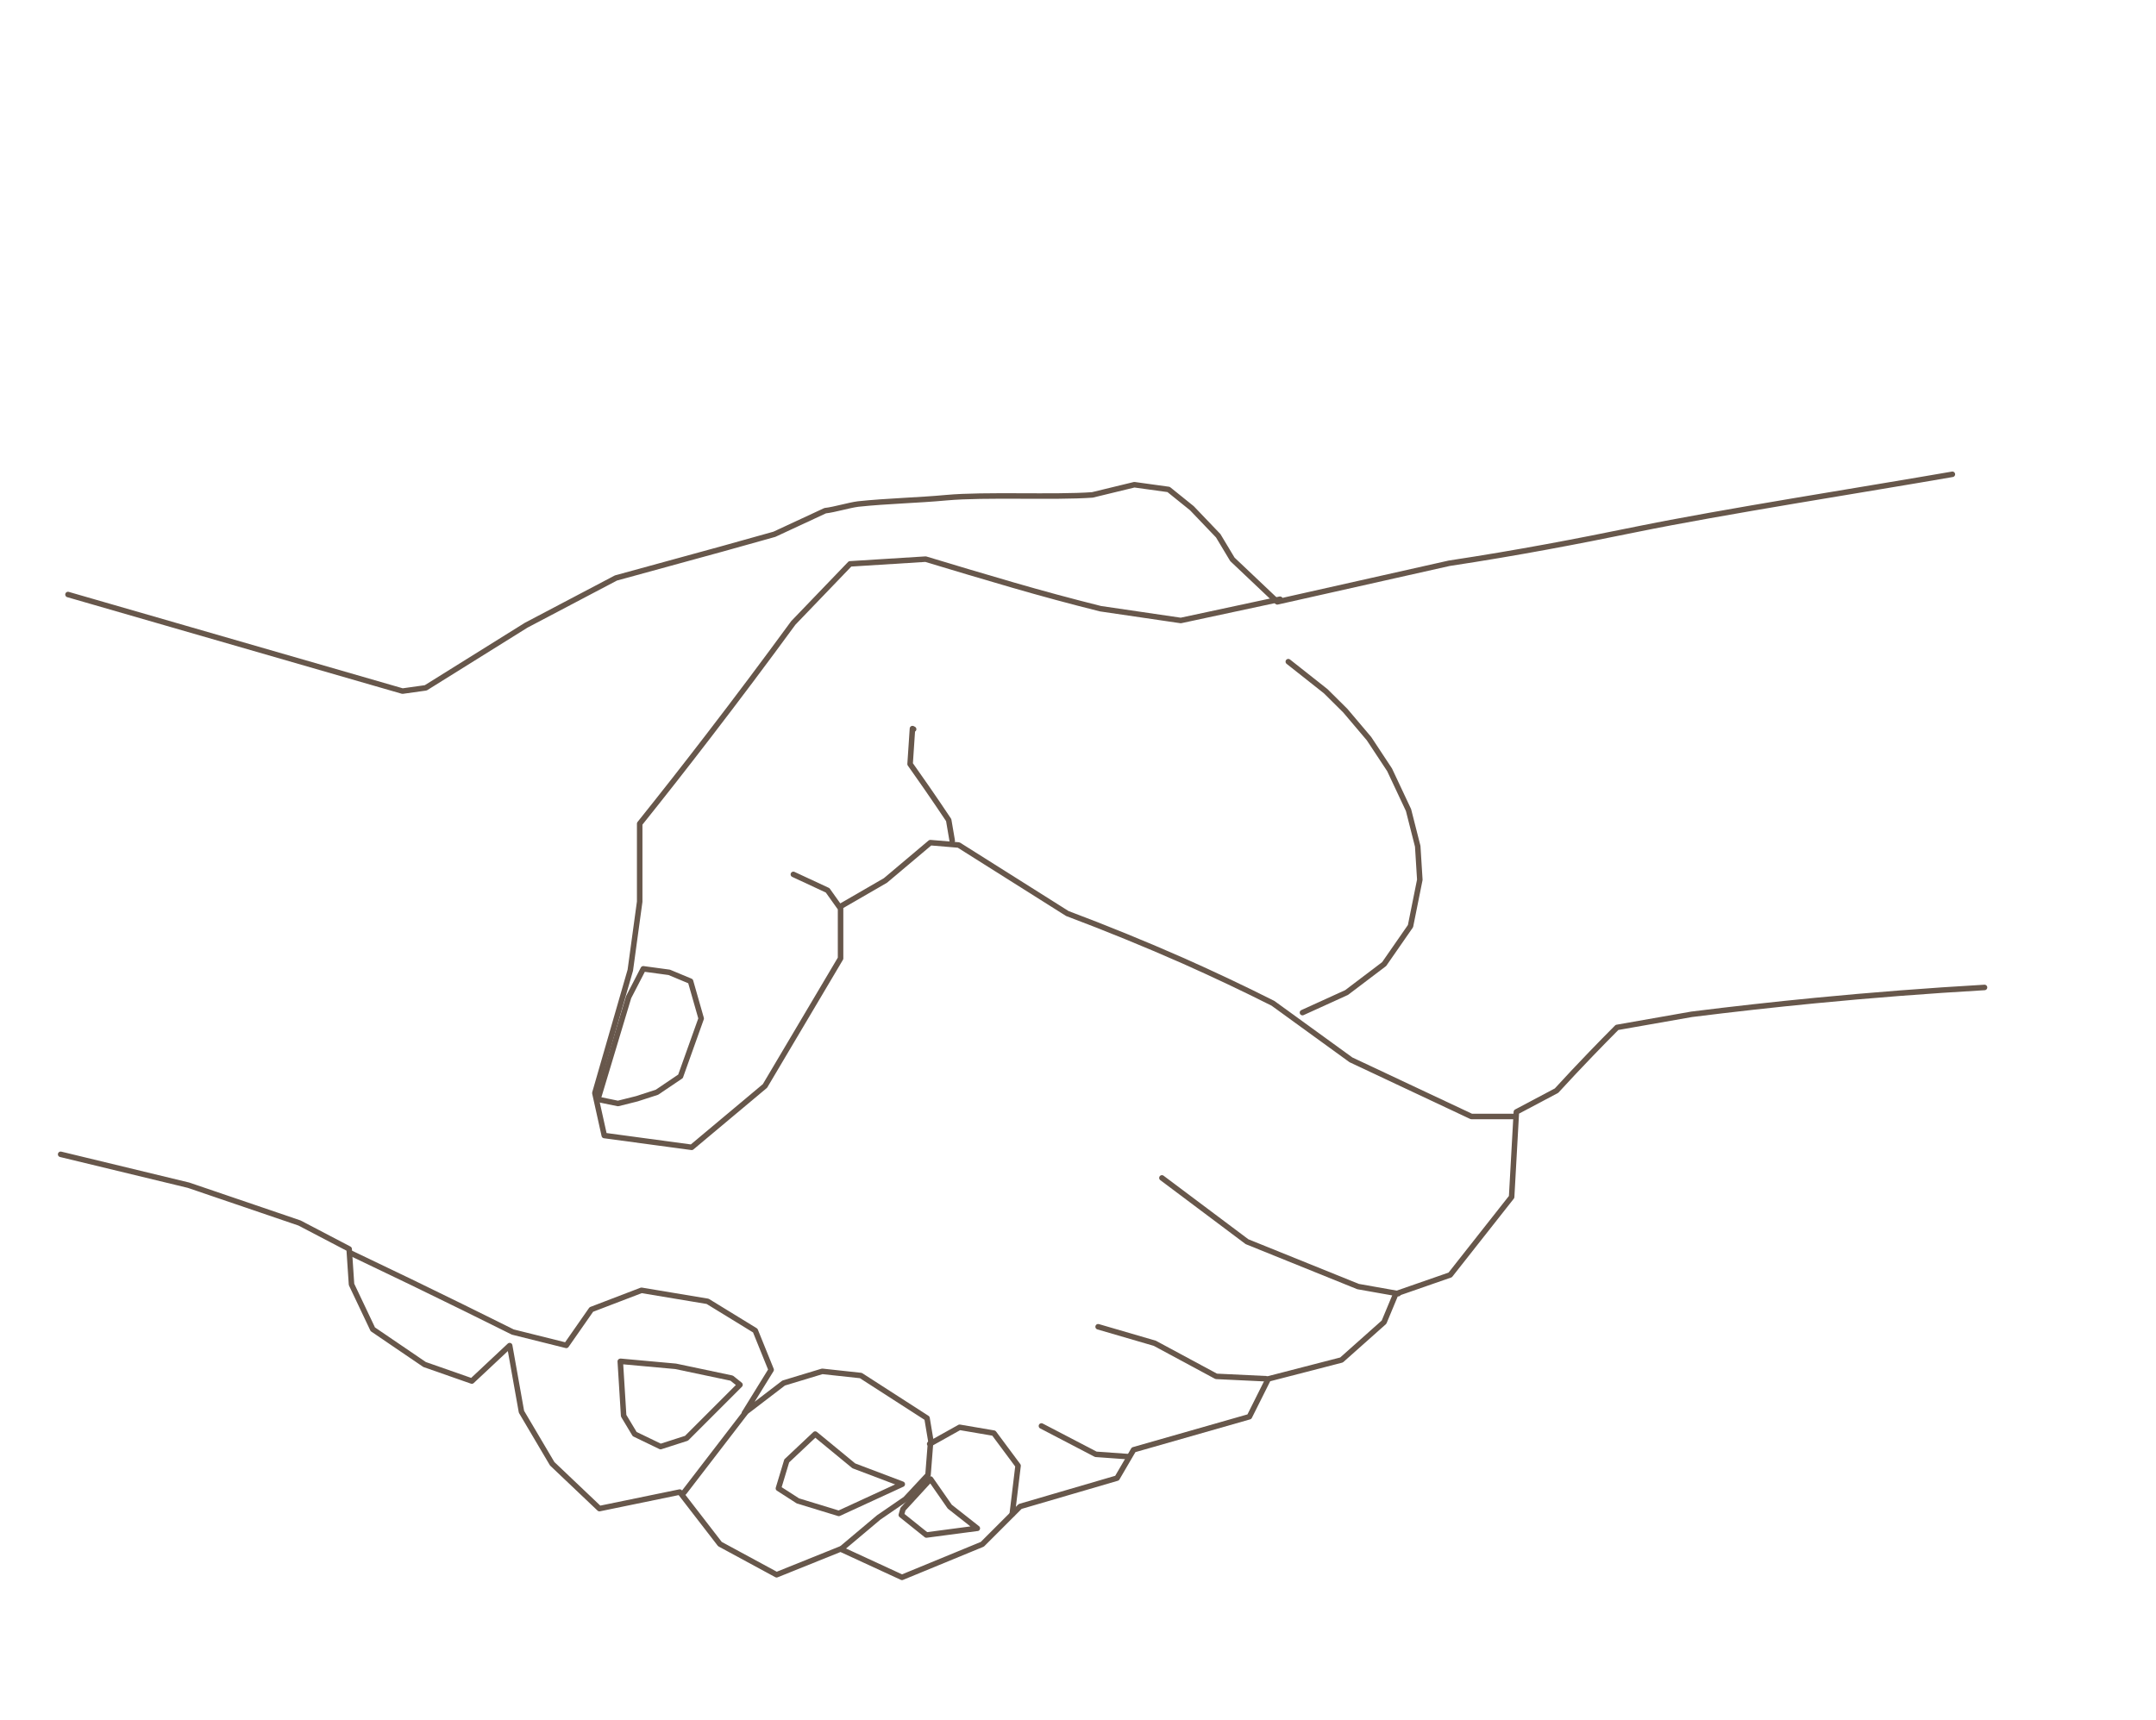
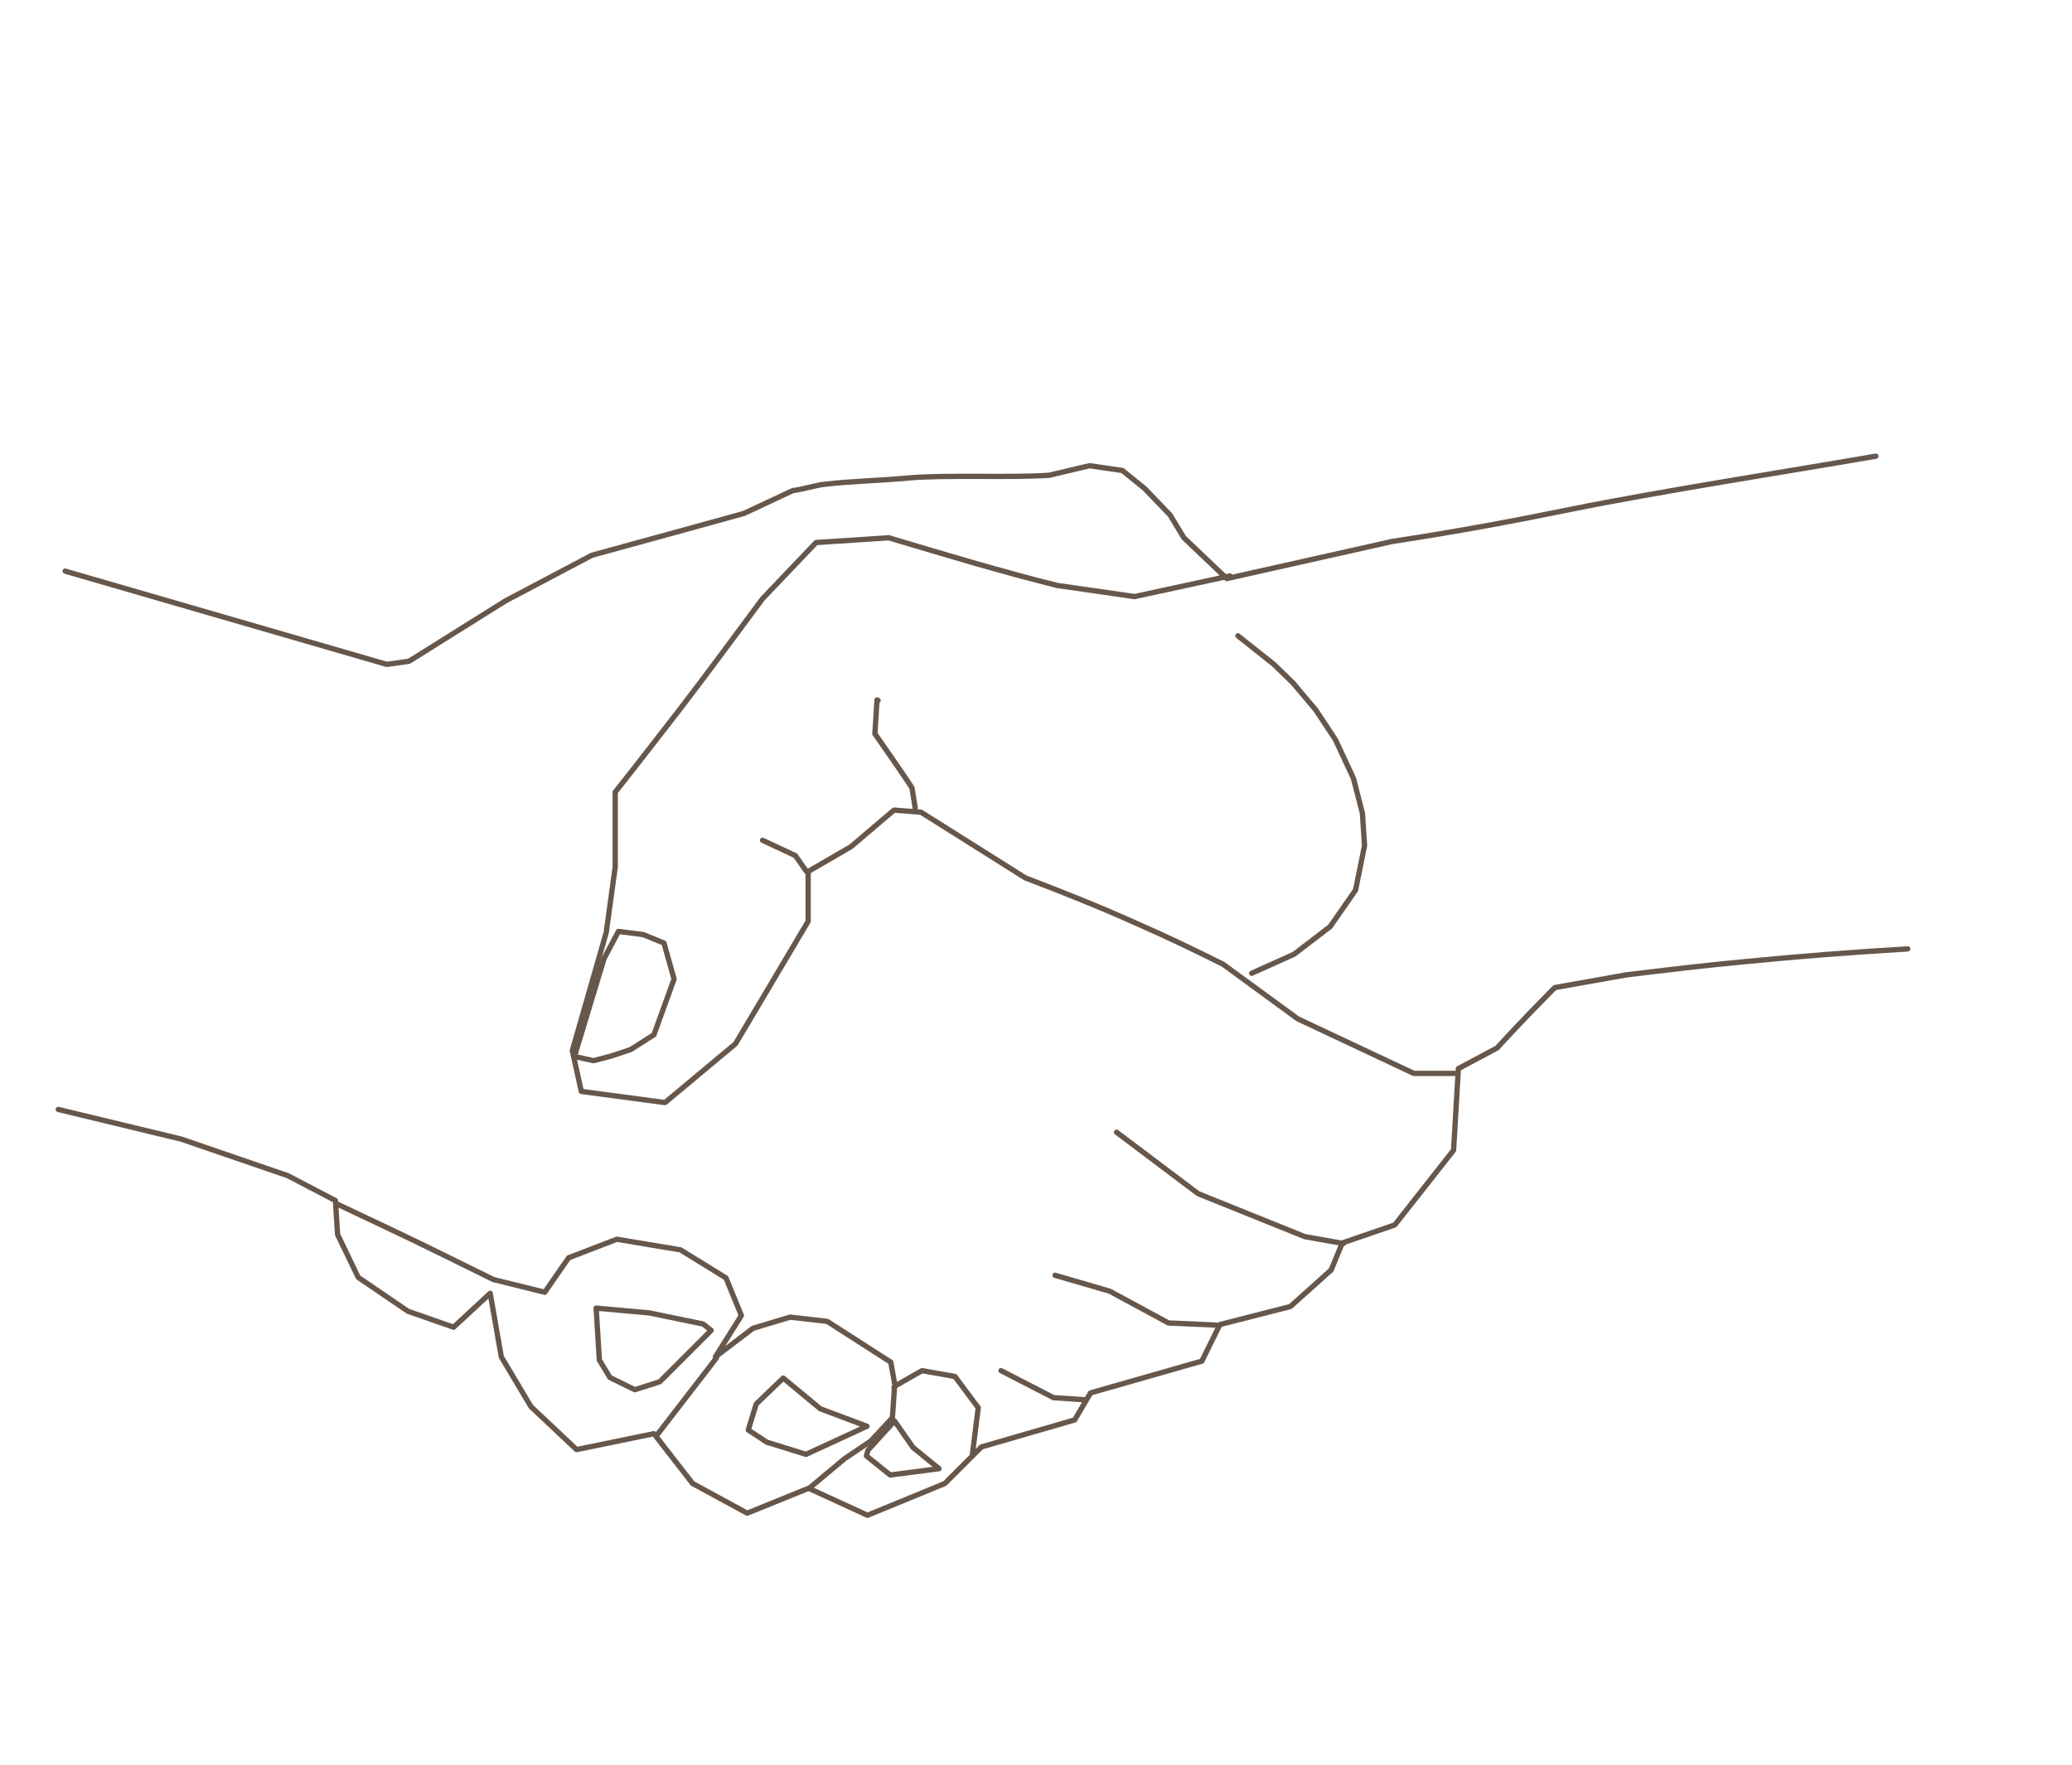
- <svg xmlns="http://www.w3.org/2000/svg" id="图层_1" data-name="图层 1" viewBox="0 0 391 312">
-   <defs>
-     <style>.cls-1{fill:none;stroke:#67574b;stroke-linecap:round;stroke-linejoin:round;}</style>
-   </defs>
-   <path id="path2828" class="cls-1" d="M12.33,107.85,73,125.37l4.21-.59,18.21-11.36,16.28-8.57L131,99.56l9.44-2.64,9.21-4.28c1.73-.19,4.31-1,6-1.21,5.27-.56,10.76-.66,16-1.15,7-.64,19.45,0,26.45-.5l7.62-1.85,6.21.86,4.22,3.4,4.78,5,2.57,4.28,8.14,7.71,31.17-7c12.53-1.9,23.12-3.94,33.88-6.14,15.66-3.2,41.77-7.28,57.38-10" />
-   <path id="path2832" class="cls-1" d="M11,209.4,34.18,215l20.14,6.86,9,4.71.43,6.43,3.86,8.14L77,247.53l8.57,3,6.86-6.43,2.14,12,5.57,9.43,8.57,8.14,14.57-3,7.28,9.43,10.28,5.57L152.44,281l11.14,5.14,14.57-6,6.86-6.86,17.57-5.14,3-5.14,21-6,3.43-6.86,13.28-3.43,7.71-6.86,2.14-5.14,9.86-3.43,11.14-14.14.86-15.43,7.28-3.86q3.07-3.35,6.23-6.63,2.35-2.44,4.74-4.84L306.79,184q11.17-1.4,22.37-2.49,15.35-1.49,30.74-2.38" />
-   <path id="path2836" class="cls-1" d="M232.14,108.7l-18,3.86-14.57-2.14q-8-2-15.85-4.28t-15.85-4.71l-13.71.86L143.87,113q-7.59,10.38-15.43,20.57-6.14,8-12.43,15.85v14.14L114.31,176l-6.43,22.28,1.71,7.71,15.85,2.14L138.73,197l13.71-23.14v-9.43l8.14-4.71,8.14-6.86,5.14.43,19.71,12.43q10.63,4,21,8.57,8.23,3.66,16.28,7.71L245,192.26l21.85,10.28h7.71" />
-   <path id="path2840" class="cls-1" d="M210.72,213.68l15.43,11.57,20.14,8.14,7.28,1.29" />
-   <path id="path2844" class="cls-1" d="M199.15,240.68l10.28,3,11.14,6,9,.43" />
-   <path id="path2848" class="cls-1" d="M188.87,258.68l9.86,5.14,6,.43" />
-   <path id="path2852" class="cls-1" d="M63.46,227.25q5.69,2.71,11.36,5.45,9.12,4.42,18.18,8.94l9.7,2.42,4.54-6.51,9.09-3.48,12,2,8.64,5.3,2.88,7.12L135,256.34l7.12-5.45,7-2.12,7,.76,12,7.73.76,4.54,5.15-2.88,6.21,1.06,4.39,5.91-1.06,8.79" />
-   <path id="path2856" class="cls-1" d="M112.54,246.95l10,.91L132.69,250l1.51,1.21-9.7,9.7-4.7,1.51-4.7-2.27-2-3.33-.61-9.85" />
-   <path id="path2860" class="cls-1" d="M142.69,265l5.15-4.85,7,5.76,8.79,3.33-11.51,5.3-7.42-2.27L141.17,270l1.51-5" />
-   <path id="path2864" class="cls-1" d="M124.06,270.73l11.06-14.39" />
-   <path id="path2868" class="cls-1" d="M177.23,277.24,168,278.46l-4.54-3.64.3-1.06,5-5.45,3.48,5,5,3.94" />
-   <path id="path2872" class="cls-1" d="M152.69,280.88l6.67-5.61,4.85-3.33,4.09-4.39.45-5.76-.15.15" />
-   <path id="path2876" class="cls-1" d="M123.41,195.26l3.75-10.5L125.23,178l-3.86-1.61-4.71-.64L114,180.9l-5.57,18.53,3.64.75,3.43-.86,3.64-1.18,4.28-2.89" />
-   <path id="path2880" class="cls-1" d="M172.69,152.52l-.64-3.75q-2-3-4-5.89-1.48-2.15-3-4.28l.43-6.43.21.11" />
-   <path id="path2884" class="cls-1" d="M152.23,164.51l-2.14-3-6.21-2.89" />
-   <path id="path2892" class="cls-1" d="M236.21,183.69l8-3.64,6.81-5.16L255.8,168l1.69-8.41-.38-6.07-1.67-6.57-3.43-7.3L248.28,134l-4.3-5.08-3.56-3.53-6.78-5.36" />
+ <svg xmlns="http://www.w3.org/2000/svg" version="1.1" id="图层_1" x="0px" y="0px" viewBox="0 0 391 333" style="enable-background:new 0 0 391 333;" xml:space="preserve">
+   <style type="text/css">
+ 	.st0{fill:none;stroke:#67574B;stroke-linecap:round;stroke-linejoin:round;}
+ </style>
+   <g>
+     <path id="path2828" class="st0" d="M12.3,107.8L73,125.4l4.2-0.6l18.2-11.4l16.3-8.6l19.3-5.3l9.4-2.6l9.2-4.3c1.7-0.2,4.3-1,6-1.2   c5.3-0.6,10.8-0.7,16-1.2c7-0.6,19.4,0,26.4-0.5l7.6-1.8l6.2,0.9l4.2,3.4l4.8,5l2.6,4.3l8.1,7.7l31.2-7c12.5-1.9,23.1-3.9,33.9-6.1   c15.7-3.2,41.8-7.3,57.4-10" />
+     <path id="path2832" class="st0" d="M11,209.4l23.2,5.6l20.1,6.9l9,4.7l0.4,6.4l3.9,8.1l9.4,6.4l8.6,3l6.9-6.4l2.1,12l5.6,9.4   l8.6,8.1l14.6-3l7.3,9.4l10.3,5.6l11.6-4.7l11.1,5.1l14.6-6l6.9-6.9l17.6-5.1l3-5.1l21-6l3.4-6.9l13.3-3.4l7.7-6.9l2.1-5.1l9.9-3.4   l11.1-14.1l0.9-15.4l7.3-3.9c2-2.2,4.1-4.4,6.2-6.6c1.6-1.6,3.1-3.2,4.7-4.8l13.5-2.4c7.4-0.9,14.9-1.8,22.4-2.5   c10.2-1,20.5-1.8,30.7-2.4" />
+     <path id="path2836" class="st0" d="M232.1,108.7l-18,3.9l-14.6-2.1c-5.3-1.3-10.6-2.8-15.9-4.3c-5.2-1.5-10.5-3.1-15.9-4.7   l-13.7,0.9L143.9,113c-5.1,6.9-10.2,13.8-15.4,20.6c-4.1,5.3-8.2,10.6-12.4,15.9v14.1l-1.7,12.4l-6.4,22.3l1.7,7.7l15.8,2.1   l13.3-11.1l13.7-23.1v-9.4l8.1-4.7l8.1-6.9l5.1,0.4l19.7,12.4c7.1,2.7,14.1,5.5,21,8.6c5.5,2.4,10.9,5,16.3,7.7l14.1,10.3   l21.9,10.3h7.7" />
+     <path id="path2840" class="st0" d="M210.7,213.7l15.4,11.6l20.1,8.1l7.3,1.3" />
+     <path id="path2844" class="st0" d="M199.1,240.7l10.3,3l11.1,6l9,0.4" />
+     <path id="path2848" class="st0" d="M188.9,258.7l9.9,5.1l6,0.4" />
+     <path id="path2852" class="st0" d="M63.5,227.2c3.8,1.8,7.6,3.6,11.4,5.4c6.1,2.9,12.1,5.9,18.2,8.9l9.7,2.4l4.5-6.5l9.1-3.5l12,2   l8.6,5.3l2.9,7.1l-4.9,7.8l7.1-5.4l7-2.1l7,0.8l12,7.7l0.8,4.5l5.1-2.9l6.2,1.1l4.4,5.9l-1.1,8.8" />
+     <path id="path2856" class="st0" d="M112.5,246.9l10,0.9l10.2,2.1l1.5,1.2l-9.7,9.7l-4.7,1.5l-4.7-2.3l-2-3.3L112.5,246.9" />
+     <path id="path2860" class="st0" d="M142.7,265l5.1-4.9l7,5.8l8.8,3.3l-11.5,5.3l-7.4-2.3l-3.5-2.3L142.7,265" />
+     <path id="path2864" class="st0" d="M124.1,270.7l11.1-14.4" />
+     <path id="path2868" class="st0" d="M177.2,277.2l-9.2,1.2l-4.5-3.6l0.3-1.1l5-5.5l3.5,5L177.2,277.2" />
+     <path id="path2872" class="st0" d="M152.7,280.9l6.7-5.6l4.9-3.3l4.1-4.4l0.4-5.8l-0.1,0.1" />
+     <path id="path2876" class="st0" d="M123.4,195.3l3.8-10.5l-1.9-6.8l-3.9-1.6l-4.7-0.6l-2.7,5.1l-5.6,18.5l3.6,0.8l3.4-0.9l3.6-1.2   L123.4,195.3" />
+     <path id="path2880" class="st0" d="M172.7,152.5l-0.6-3.8c-1.3-2-2.7-4-4-5.9c-1-1.4-2-2.9-3-4.3l0.4-6.4l0.2,0.1" />
+     <path id="path2884" class="st0" d="M152.2,164.5l-2.1-3l-6.2-2.9" />
+     <path id="path2892" class="st0" d="M236.2,183.7l8-3.6l6.8-5.2l4.8-6.9l1.7-8.4l-0.4-6.1l-1.7-6.6l-3.4-7.3l-3.7-5.6l-4.3-5.1   l-3.6-3.5l-6.8-5.4" />
+   </g>
</svg>
